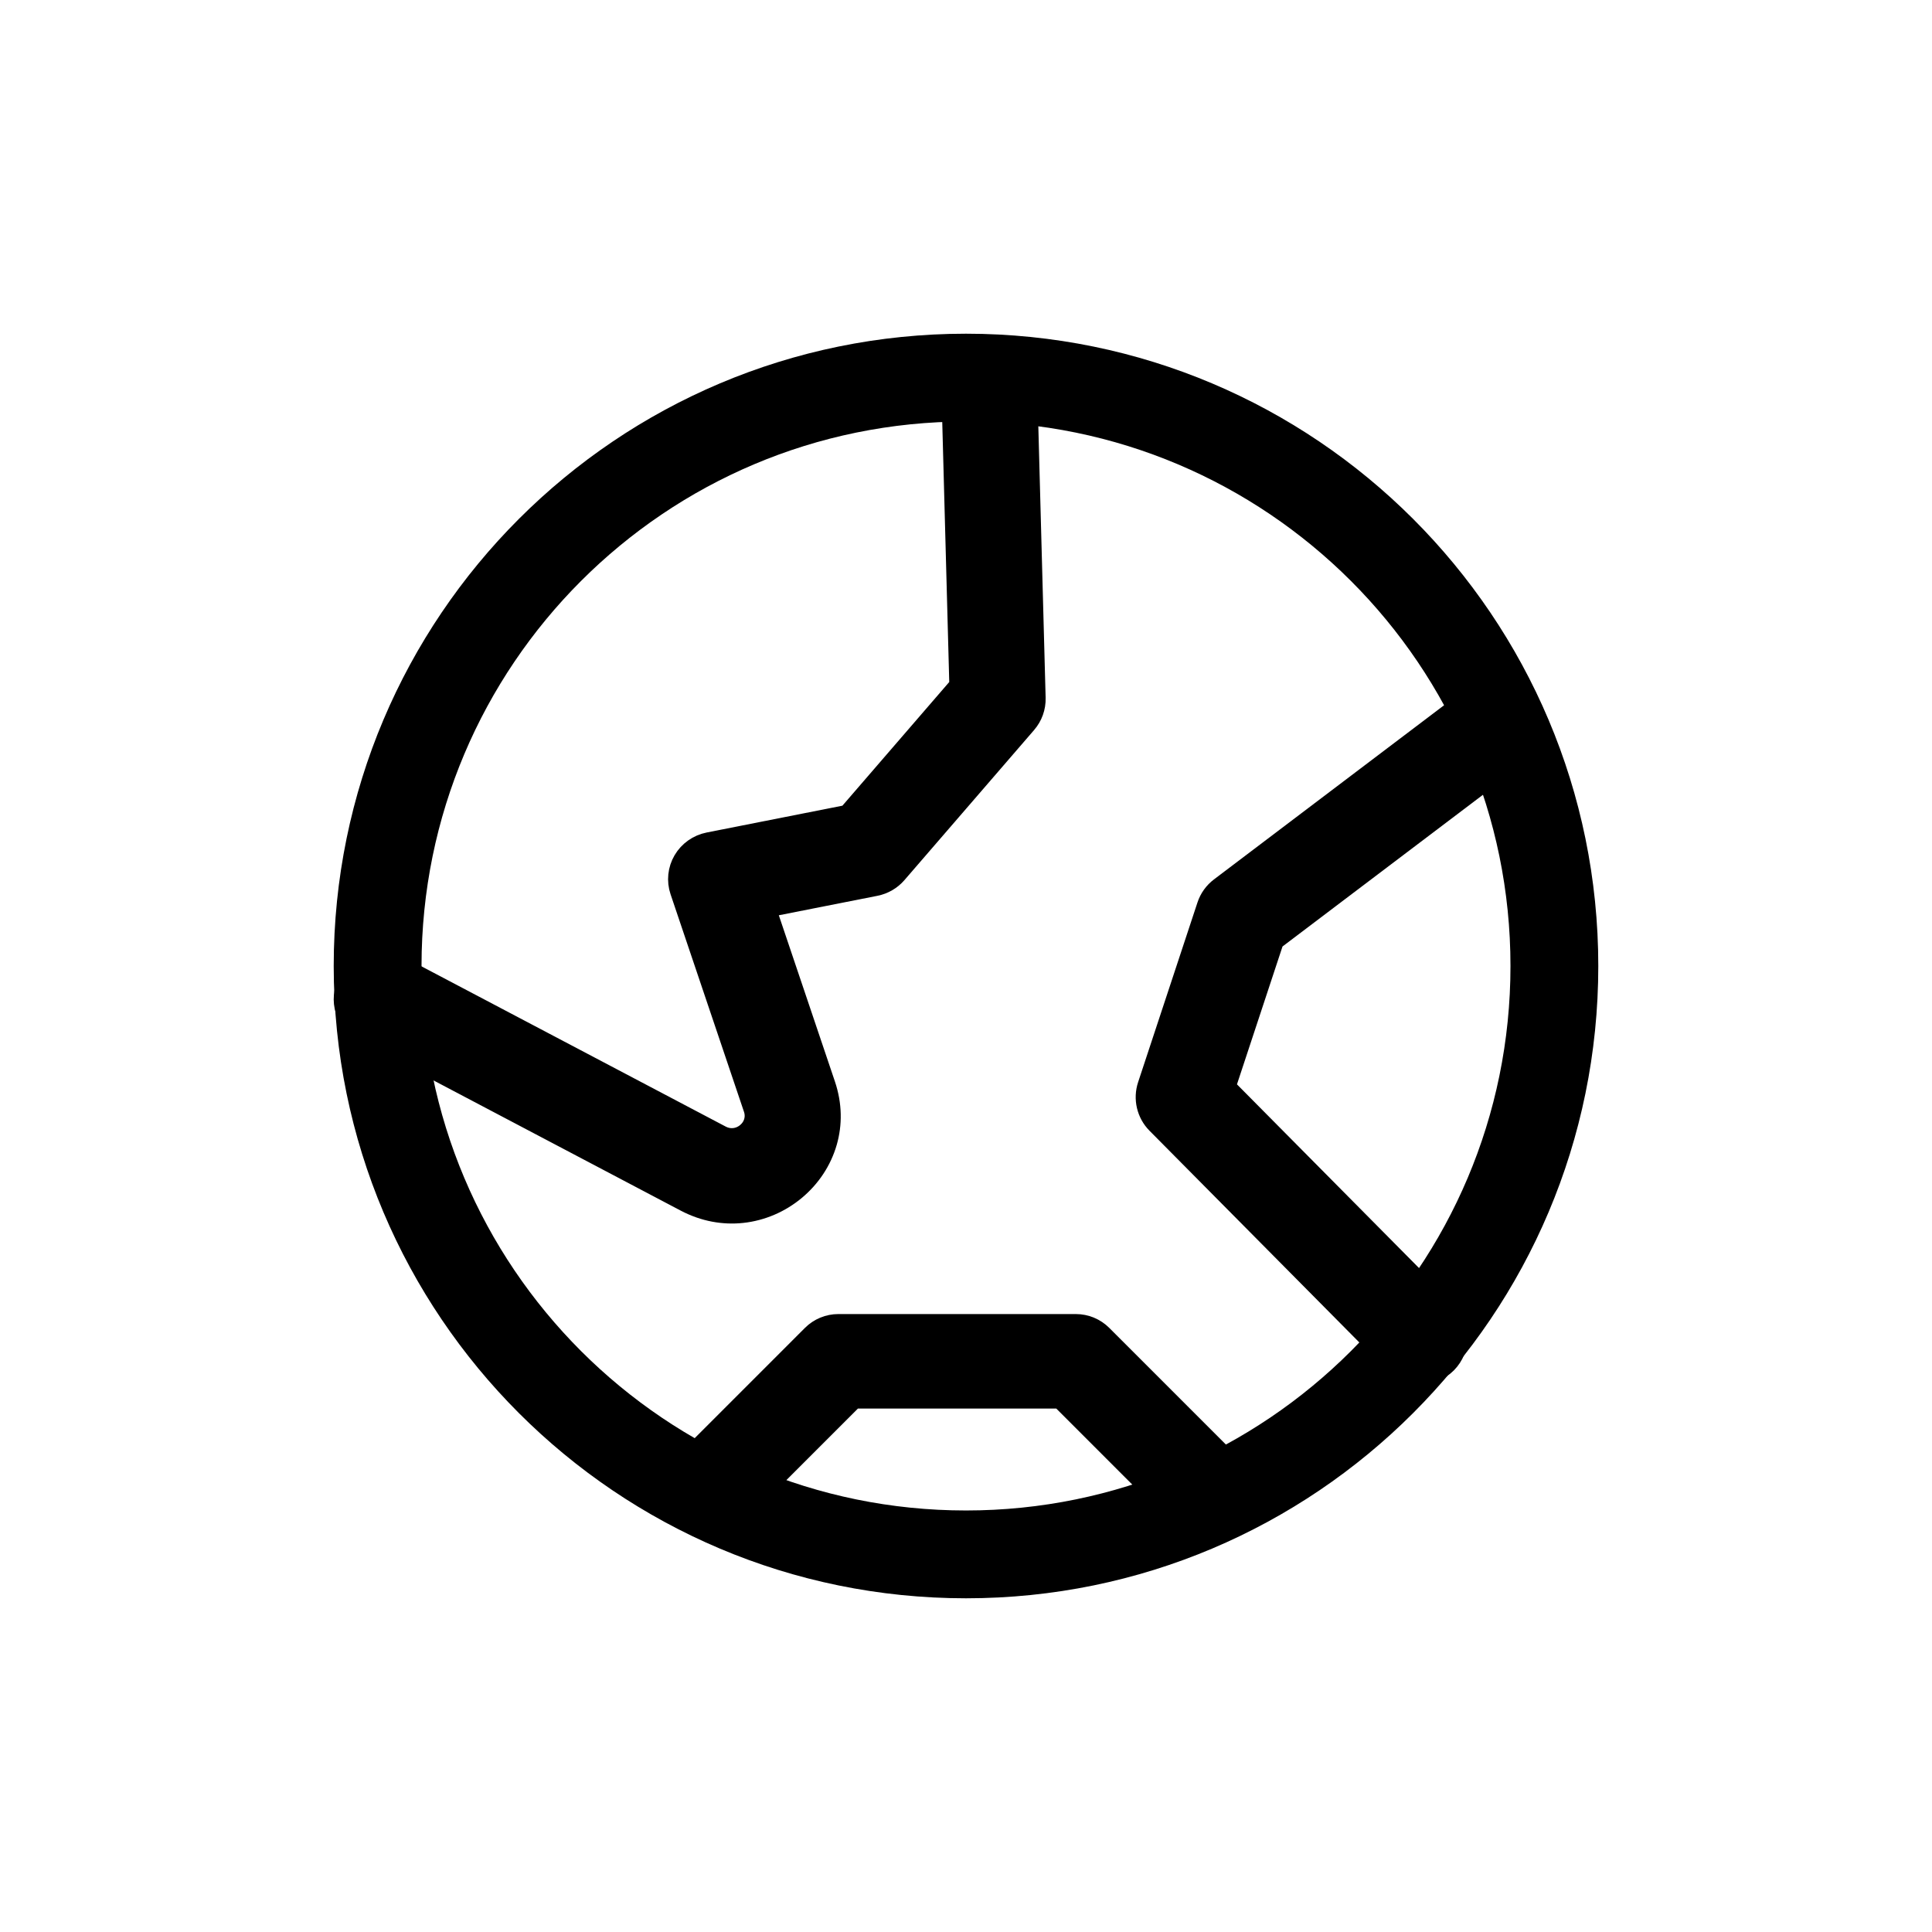
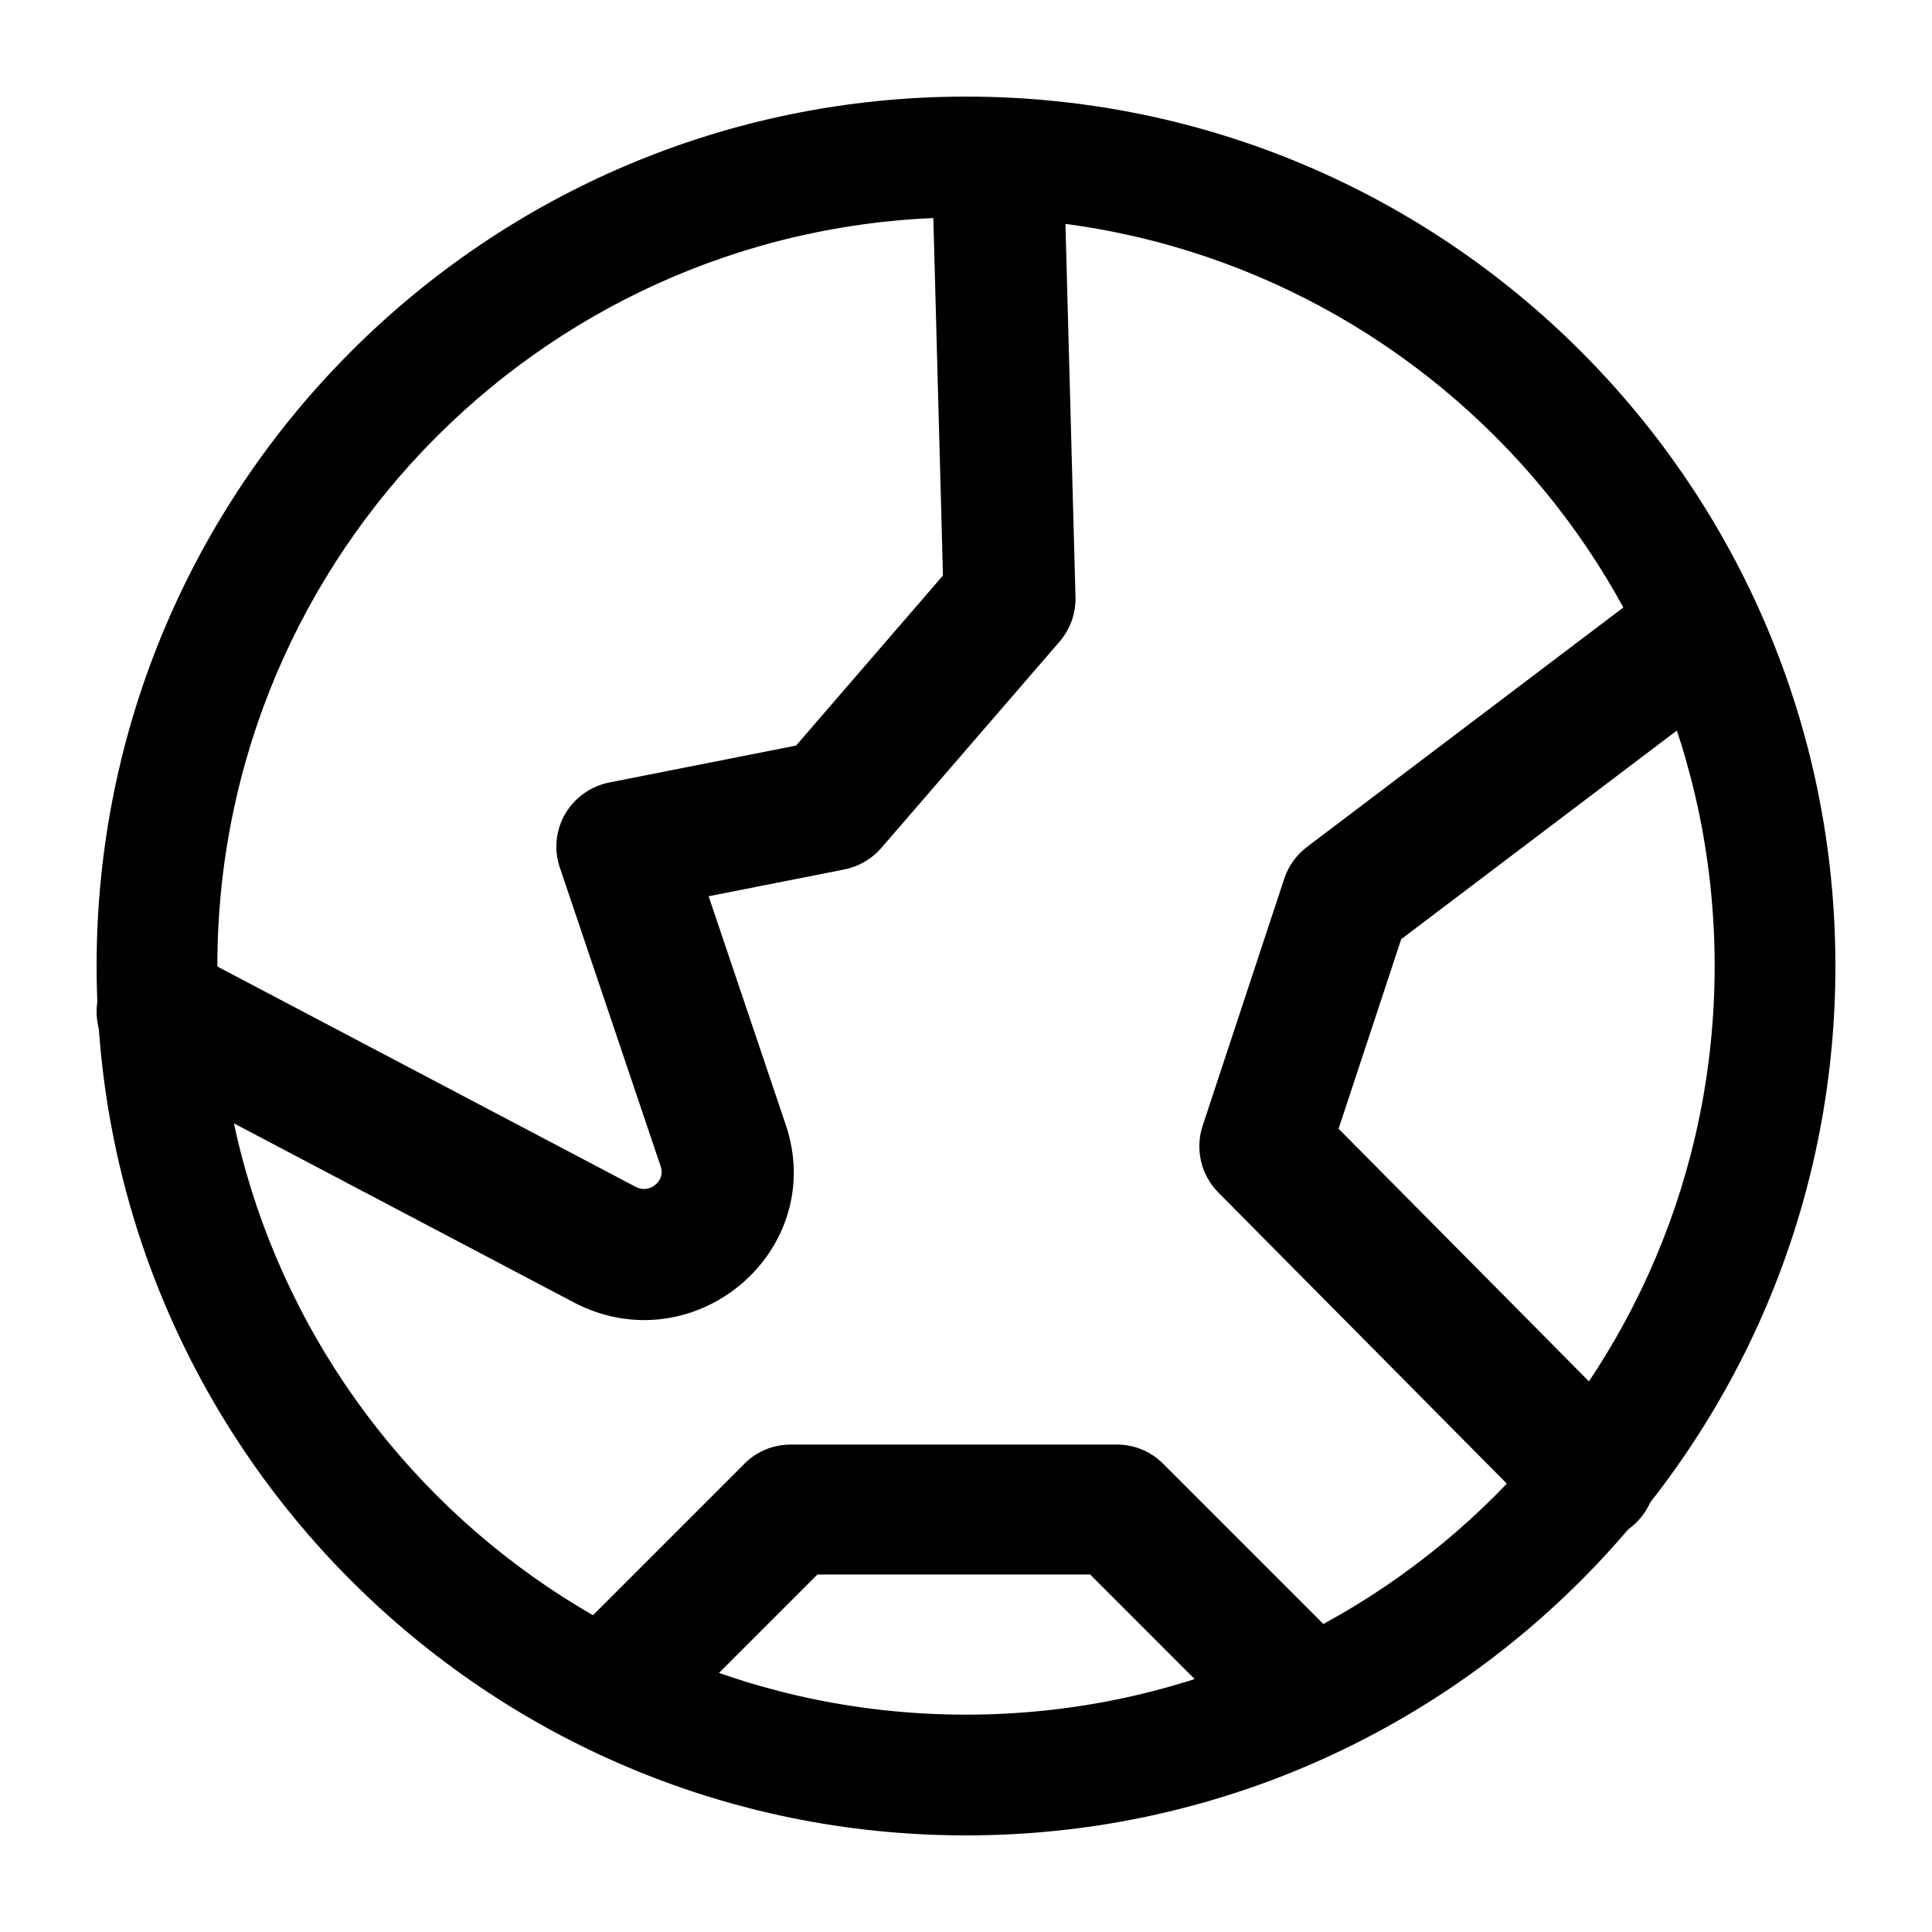
- <svg xmlns="http://www.w3.org/2000/svg" width="110px" height="110px" viewBox="0 0 110 110" version="1.1">
+ <svg xmlns="http://www.w3.org/2000/svg" width="110px" height="110px" viewBox="15 15 80 80" version="1.1">
  <g id="viz_map_shape" stroke="none" stroke-width="1" fill="none" fill-rule="evenodd">
    <g id="noun-world-4667432-2" transform="translate(19, 19)" fill="currentColor" fill-rule="nonzero">
      <g id="noun-world-4667432">
        <path d="M36,5 C18.88,5 5,18.879 5,36 C5,53.121 18.879,67 36,67 C53.121,67 67,53.121 67,36 C67,18.879 53.121,5 36,5 Z M0,36 C0,16.118 16.118,0 36,0 C55.882,0 72,16.118 72,36 C72,55.882 55.882,72 36,72 C16.118,72 0,55.882 0,36 Z" id="Shape" />
        <path d="M37.285,1.501 C37.9,1.485 38.463,1.717 38.877,2.104 C39.293,2.493 39.558,3.04 39.574,3.65 L39.574,3.65 L40.034,20.743 C40.049,21.289 39.859,21.821 39.499,22.238 L39.499,22.238 L32.117,30.783 C31.792,31.159 31.349,31.417 30.859,31.513 L30.859,31.513 L24.687,32.732 L28.063,42.736 C28.453,43.893 28.451,45.02 28.163,46.032 C27.85,47.133 27.198,48.099 26.334,48.819 C25.472,49.538 24.4,50.011 23.251,50.132 C22.195,50.242 21.073,50.056 19.987,49.484 L19.987,49.484 L1.684,39.843 C1.139,39.557 0.764,39.078 0.598,38.538 C0.43,37.996 0.473,37.391 0.764,36.851 C1.054,36.314 1.536,35.943 2.083,35.779 C2.628,35.615 3.236,35.657 3.779,35.943 L3.779,35.943 L22.082,45.583 C22.317,45.707 22.56,45.75 22.79,45.726 C23.04,45.7 23.273,45.596 23.46,45.439 C23.646,45.284 23.788,45.077 23.855,44.84 C23.917,44.624 23.915,44.383 23.831,44.137 L23.831,44.137 L19.653,31.757 C19.449,31.154 19.518,30.494 19.84,29.945 C20.161,29.399 20.705,29.014 21.332,28.89 L21.332,28.89 L29.229,27.33 L35.551,20.011 L35.114,3.769 C35.098,3.158 35.333,2.598 35.728,2.187 C36.12,1.779 36.67,1.518 37.285,1.501 Z" id="Path" stroke="currentColor" />
        <path d="M42.254,56.317 C42.835,56.317 43.392,56.547 43.803,56.958 L43.803,56.958 L50.563,63.719 C50.991,64.147 51.204,64.707 51.204,65.268 C51.204,65.828 50.991,66.389 50.563,66.817 C50.135,67.244 49.575,67.458 49.014,67.458 C48.454,67.458 47.893,67.244 47.465,66.816 L47.465,66.816 L41.347,60.697 L29.639,60.697 L23.521,66.817 C23.093,67.244 22.532,67.458 21.972,67.458 C21.411,67.458 20.851,67.244 20.424,66.817 C19.996,66.389 19.782,65.828 19.782,65.268 C19.782,64.707 19.996,64.146 20.423,63.719 L20.423,63.719 L27.184,56.958 C27.595,56.547 28.152,56.317 28.732,56.317 L28.732,56.317 Z" id="Path" stroke="currentColor" />
        <path d="M63.938,21.238 C64.423,20.871 65.009,20.738 65.564,20.818 C66.119,20.898 66.644,21.192 67.007,21.68 C67.368,22.166 67.501,22.755 67.422,23.313 C67.343,23.871 67.052,24.399 66.569,24.765 L66.569,24.765 L53.595,34.584 L50.857,42.873 L63.424,55.553 C63.85,55.984 64.063,56.547 64.063,57.111 C64.063,57.676 63.85,58.239 63.424,58.67 C62.995,59.101 62.434,59.317 61.873,59.317 C61.312,59.317 60.751,59.101 60.323,58.669 L60.323,58.669 L46.802,45.026 C46.509,44.73 46.312,44.364 46.22,43.973 C46.129,43.583 46.143,43.167 46.274,42.771 L46.274,42.771 L49.654,32.539 C49.794,32.113 50.061,31.741 50.417,31.471 L50.417,31.471 Z" id="Path" stroke="currentColor" />
      </g>
    </g>
  </g>
</svg>
